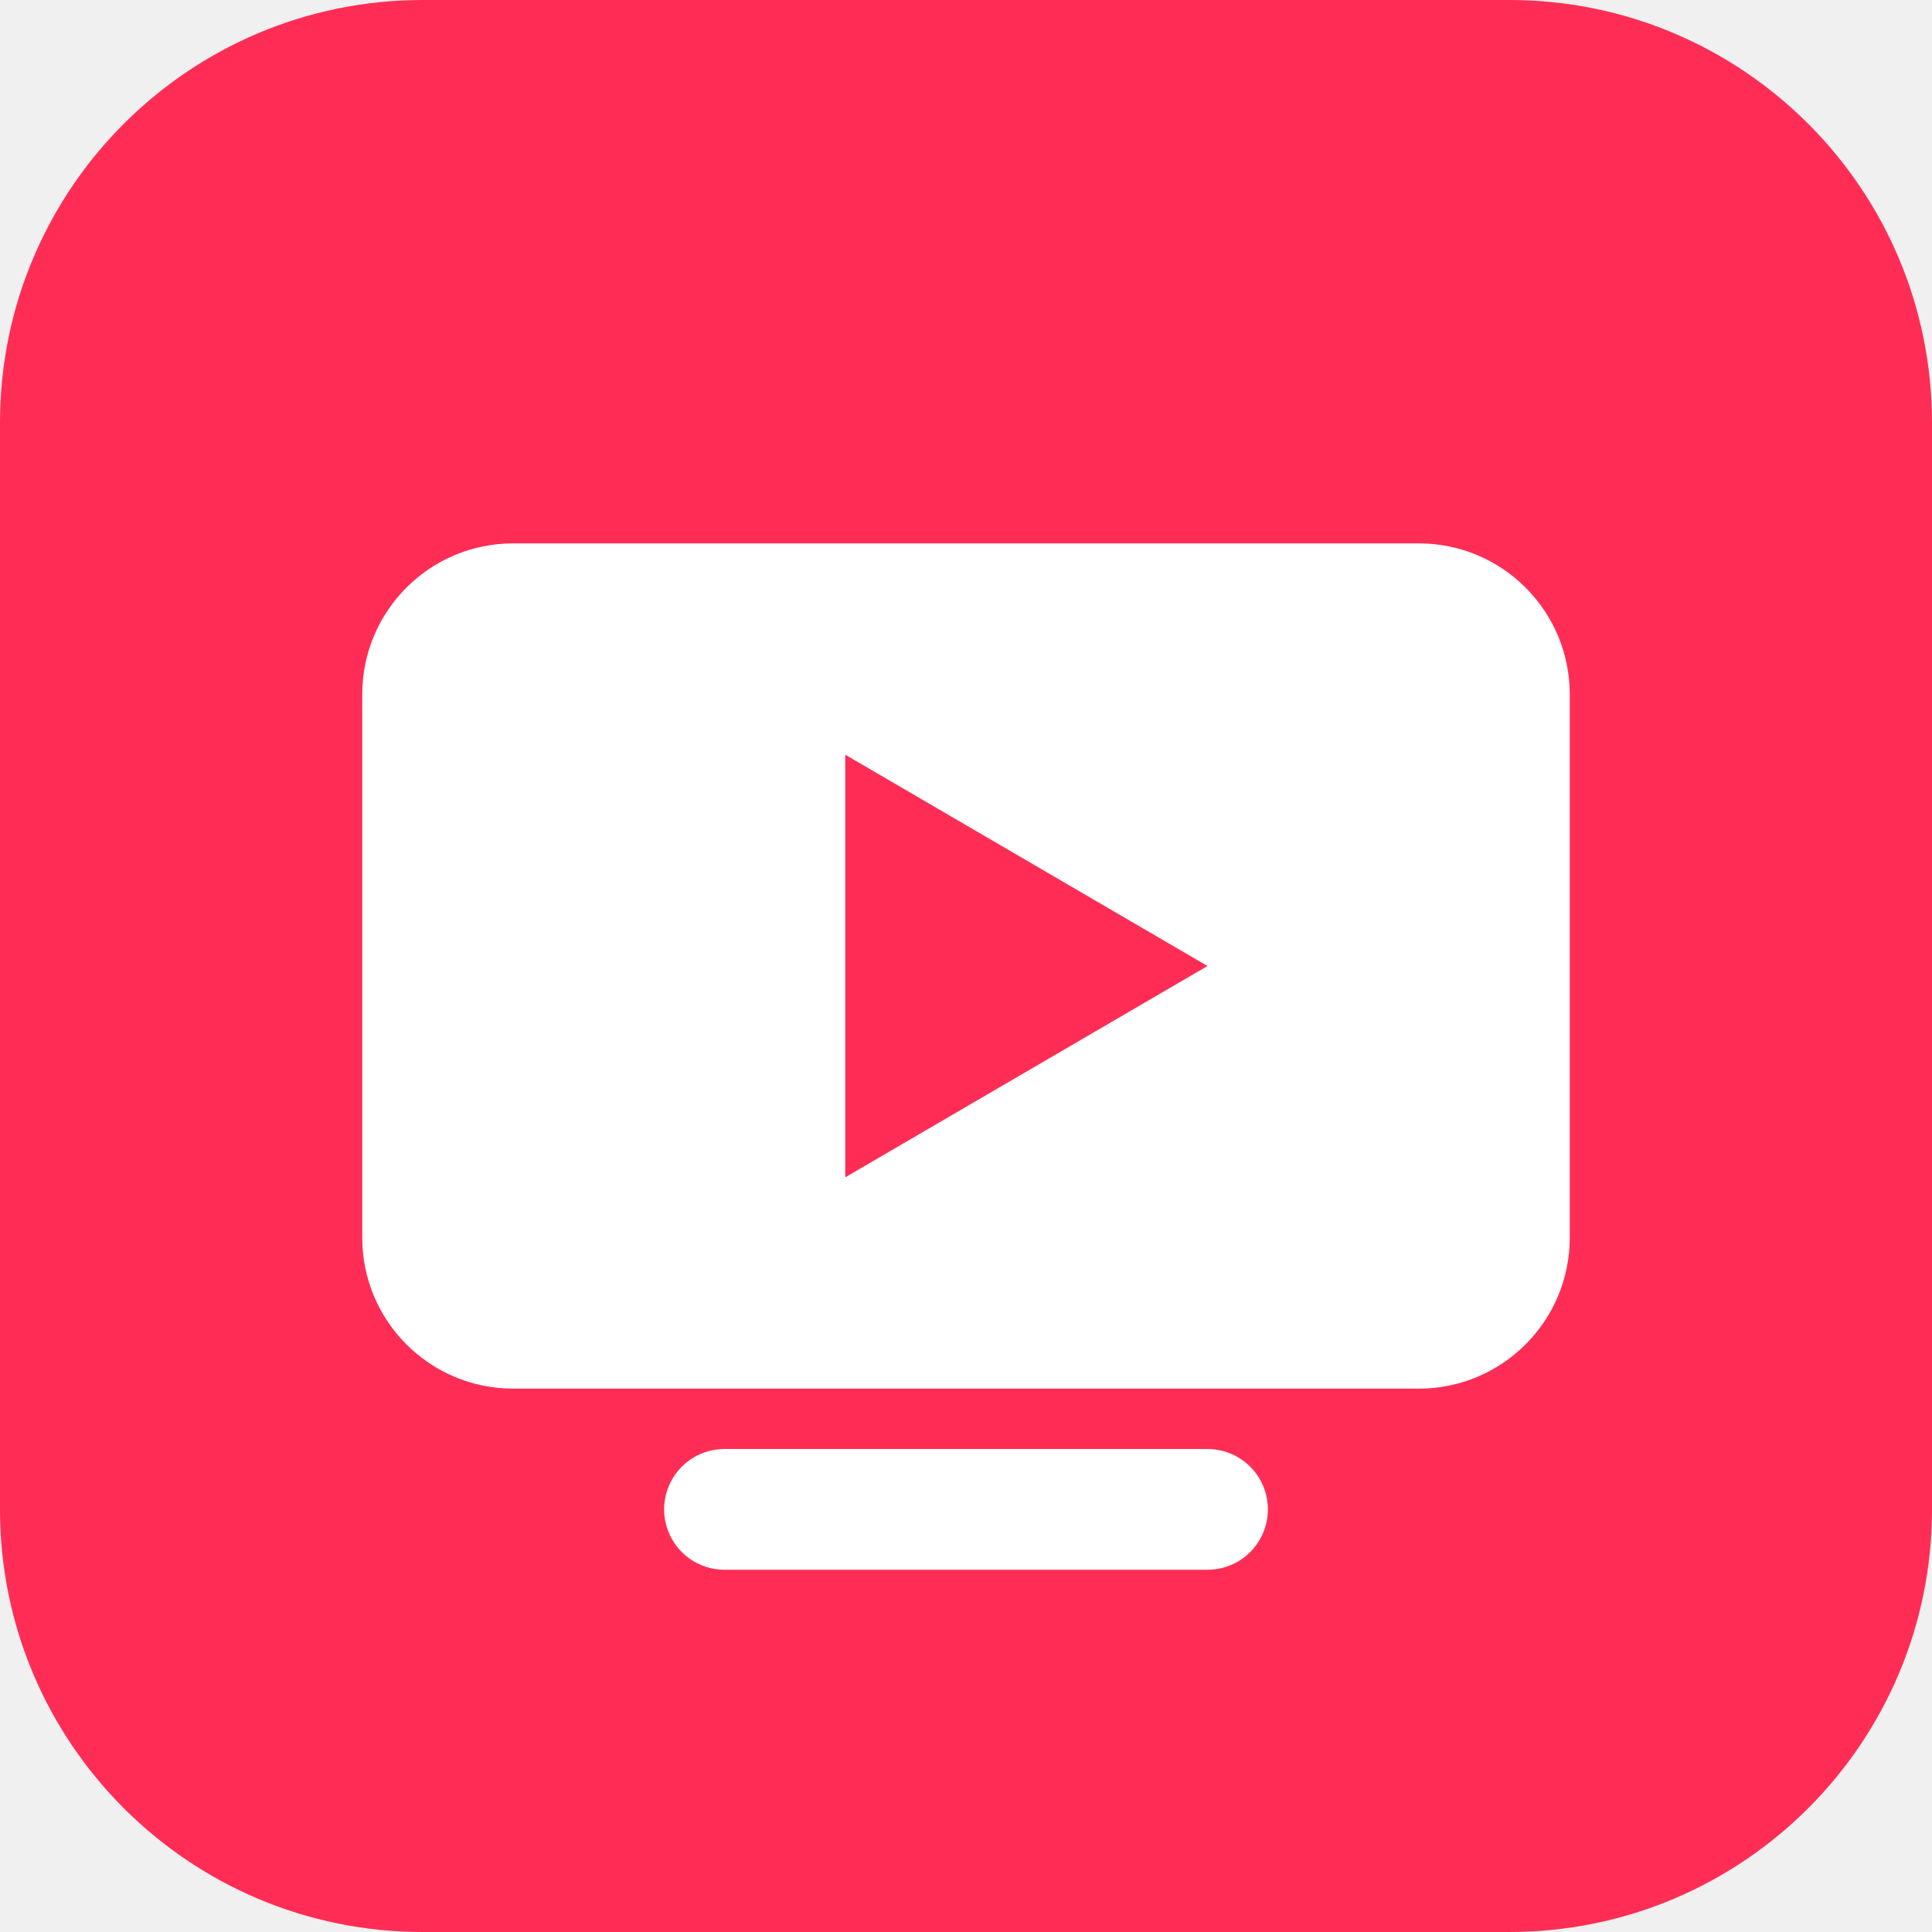
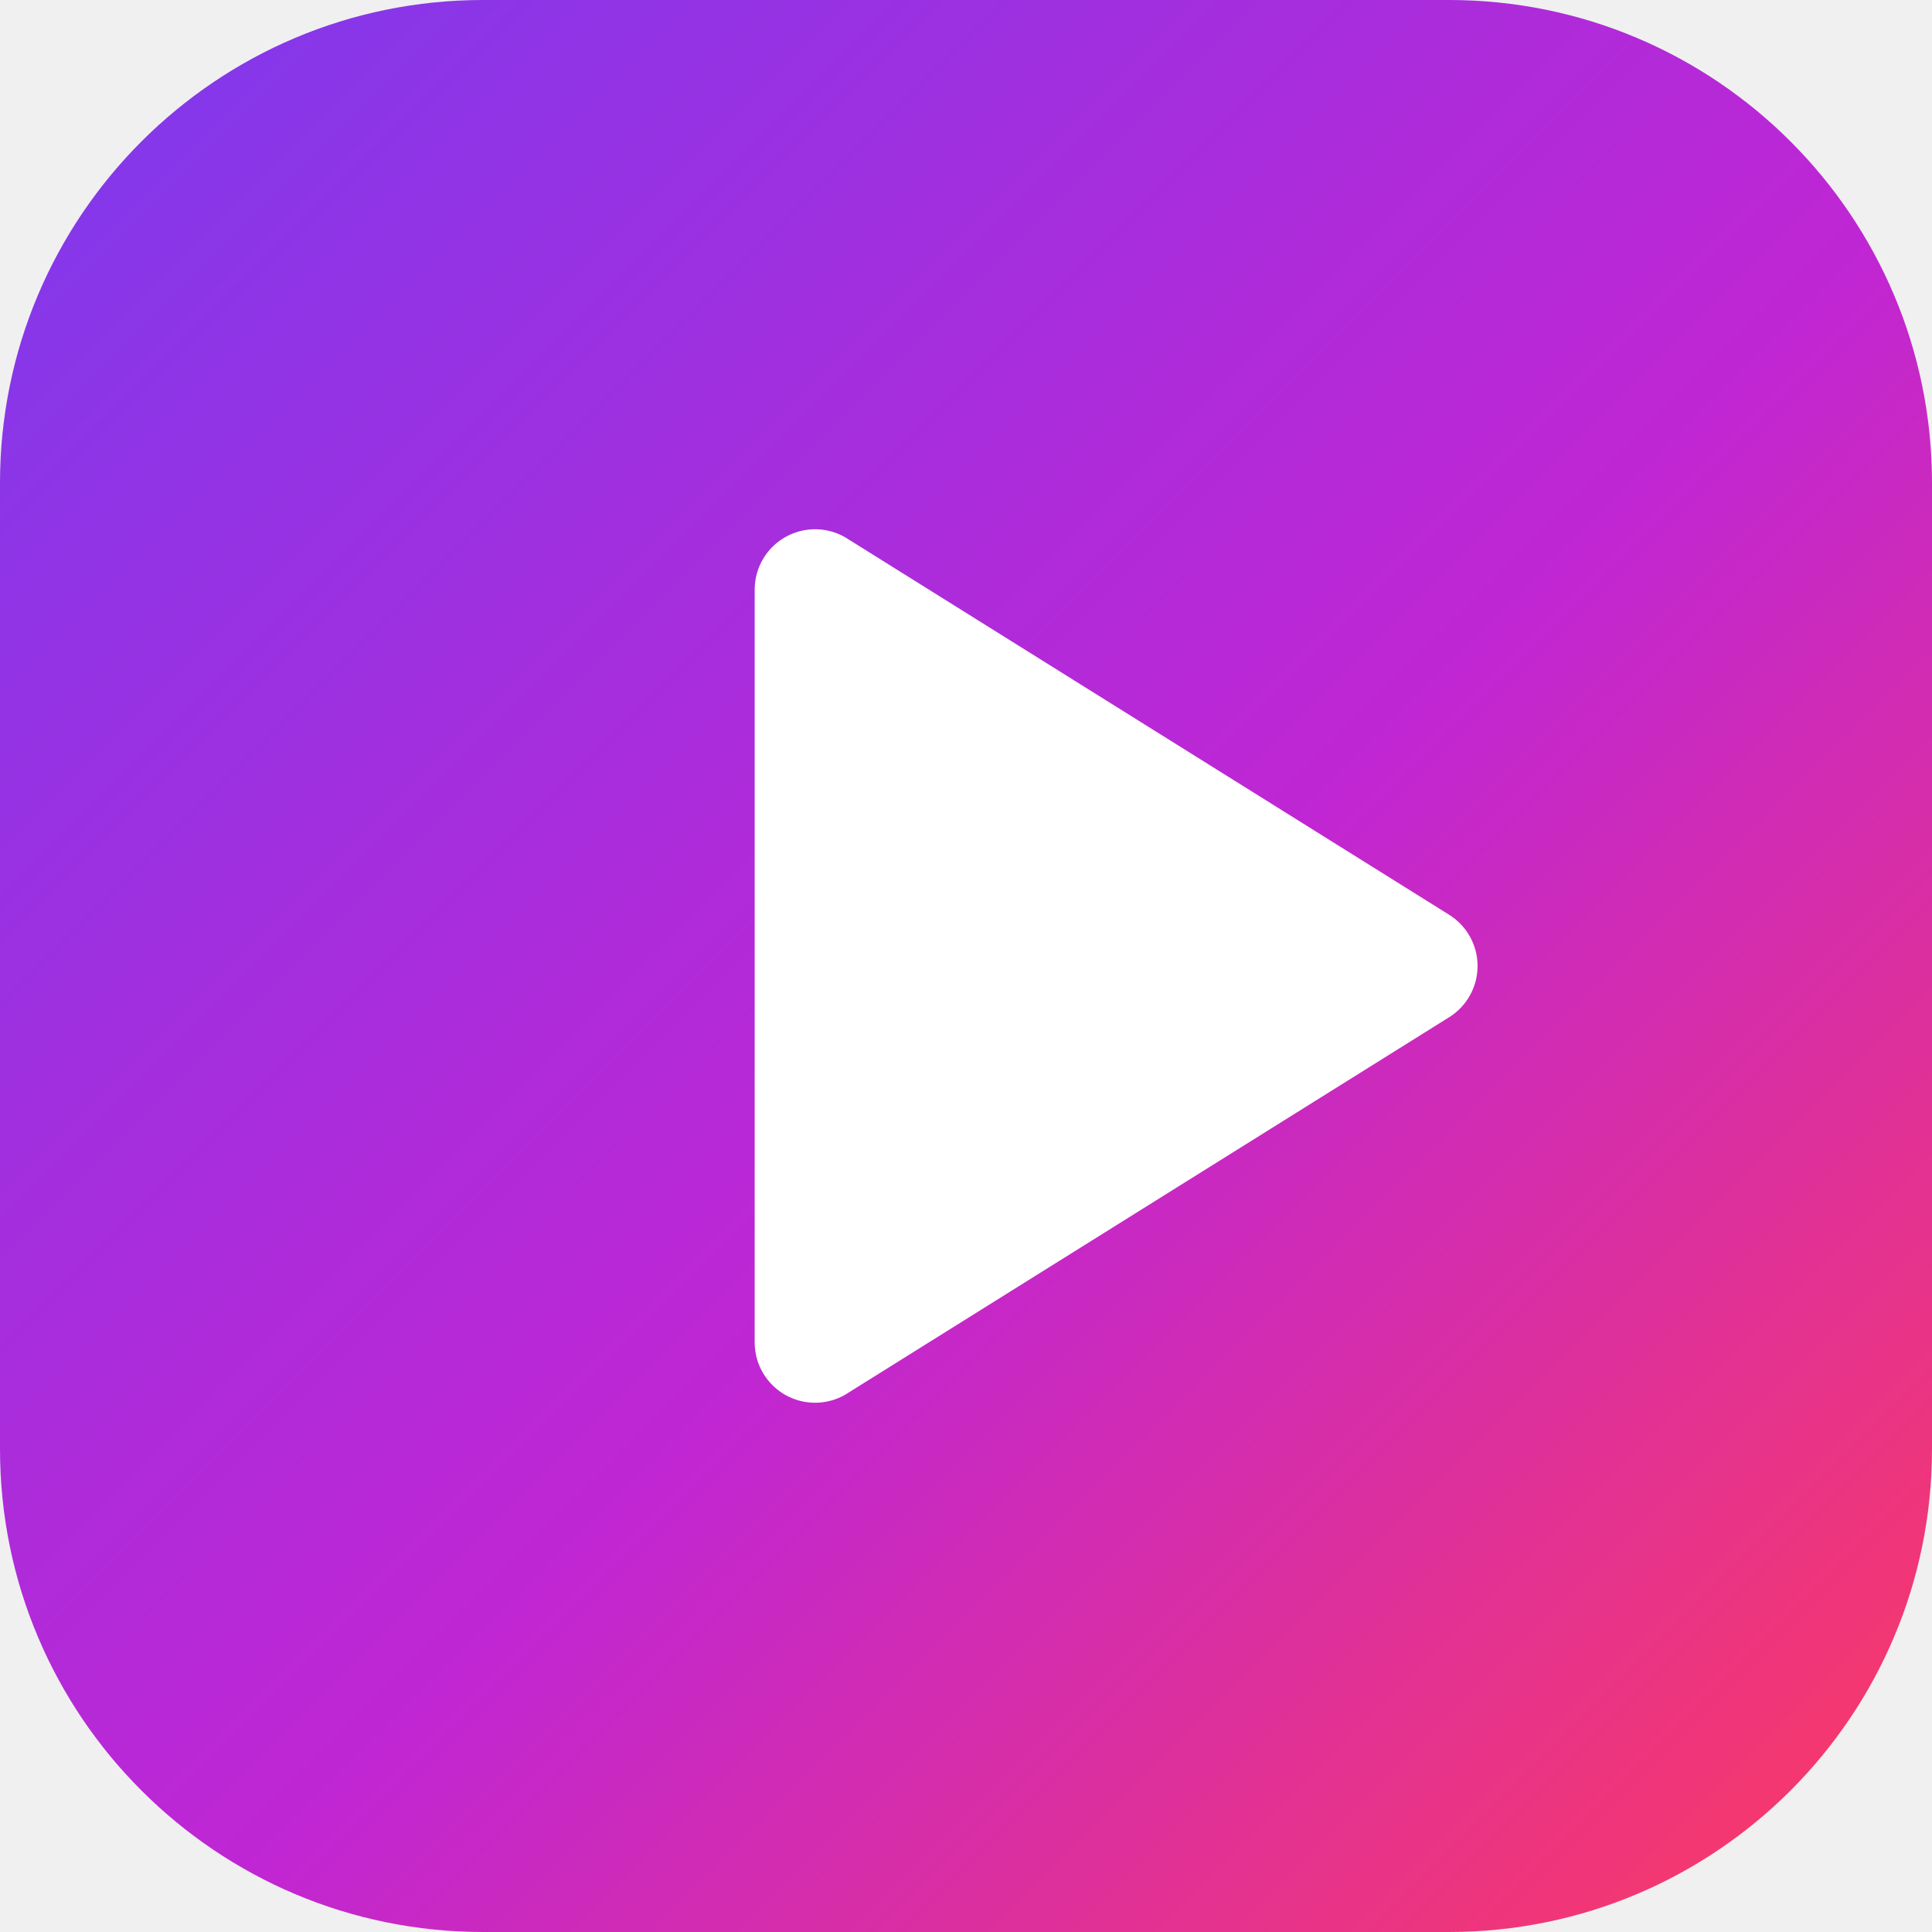
<svg xmlns="http://www.w3.org/2000/svg" viewBox="0 0 64 64">
-   <rect width="64" height="64" rx="14" fill="#ff2d55" />
-   <rect x="12" y="18" width="40" height="28" rx="5" fill="#fff" />
-   <path d="M28 25v14l12-7z" fill="#ff2d55" />
-   <path d="M24 50h16" stroke="#fff" stroke-width="4" stroke-linecap="round" />
+   <defs>
+     <linearGradient id="g" x1="0" y1="0" x2="1" y2="1">
+       <stop offset="0" stop-color="#7c3aed" />
+       <stop offset=".55" stop-color="#c026d3" />
+       <stop offset="1" stop-color="#ff3b5c" />
+     </linearGradient>
+   </defs>
+   <rect width="64" height="64" rx="16" fill="url(#g)" />
+   <path d="M25 19.5v25a2 2 0 0 0 3 1.7l20-12.5a2 2 0 0 0 0-3.4l-20-12.5a2 2 0 0 0-3 1.7z" fill="#fff" />
</svg>
